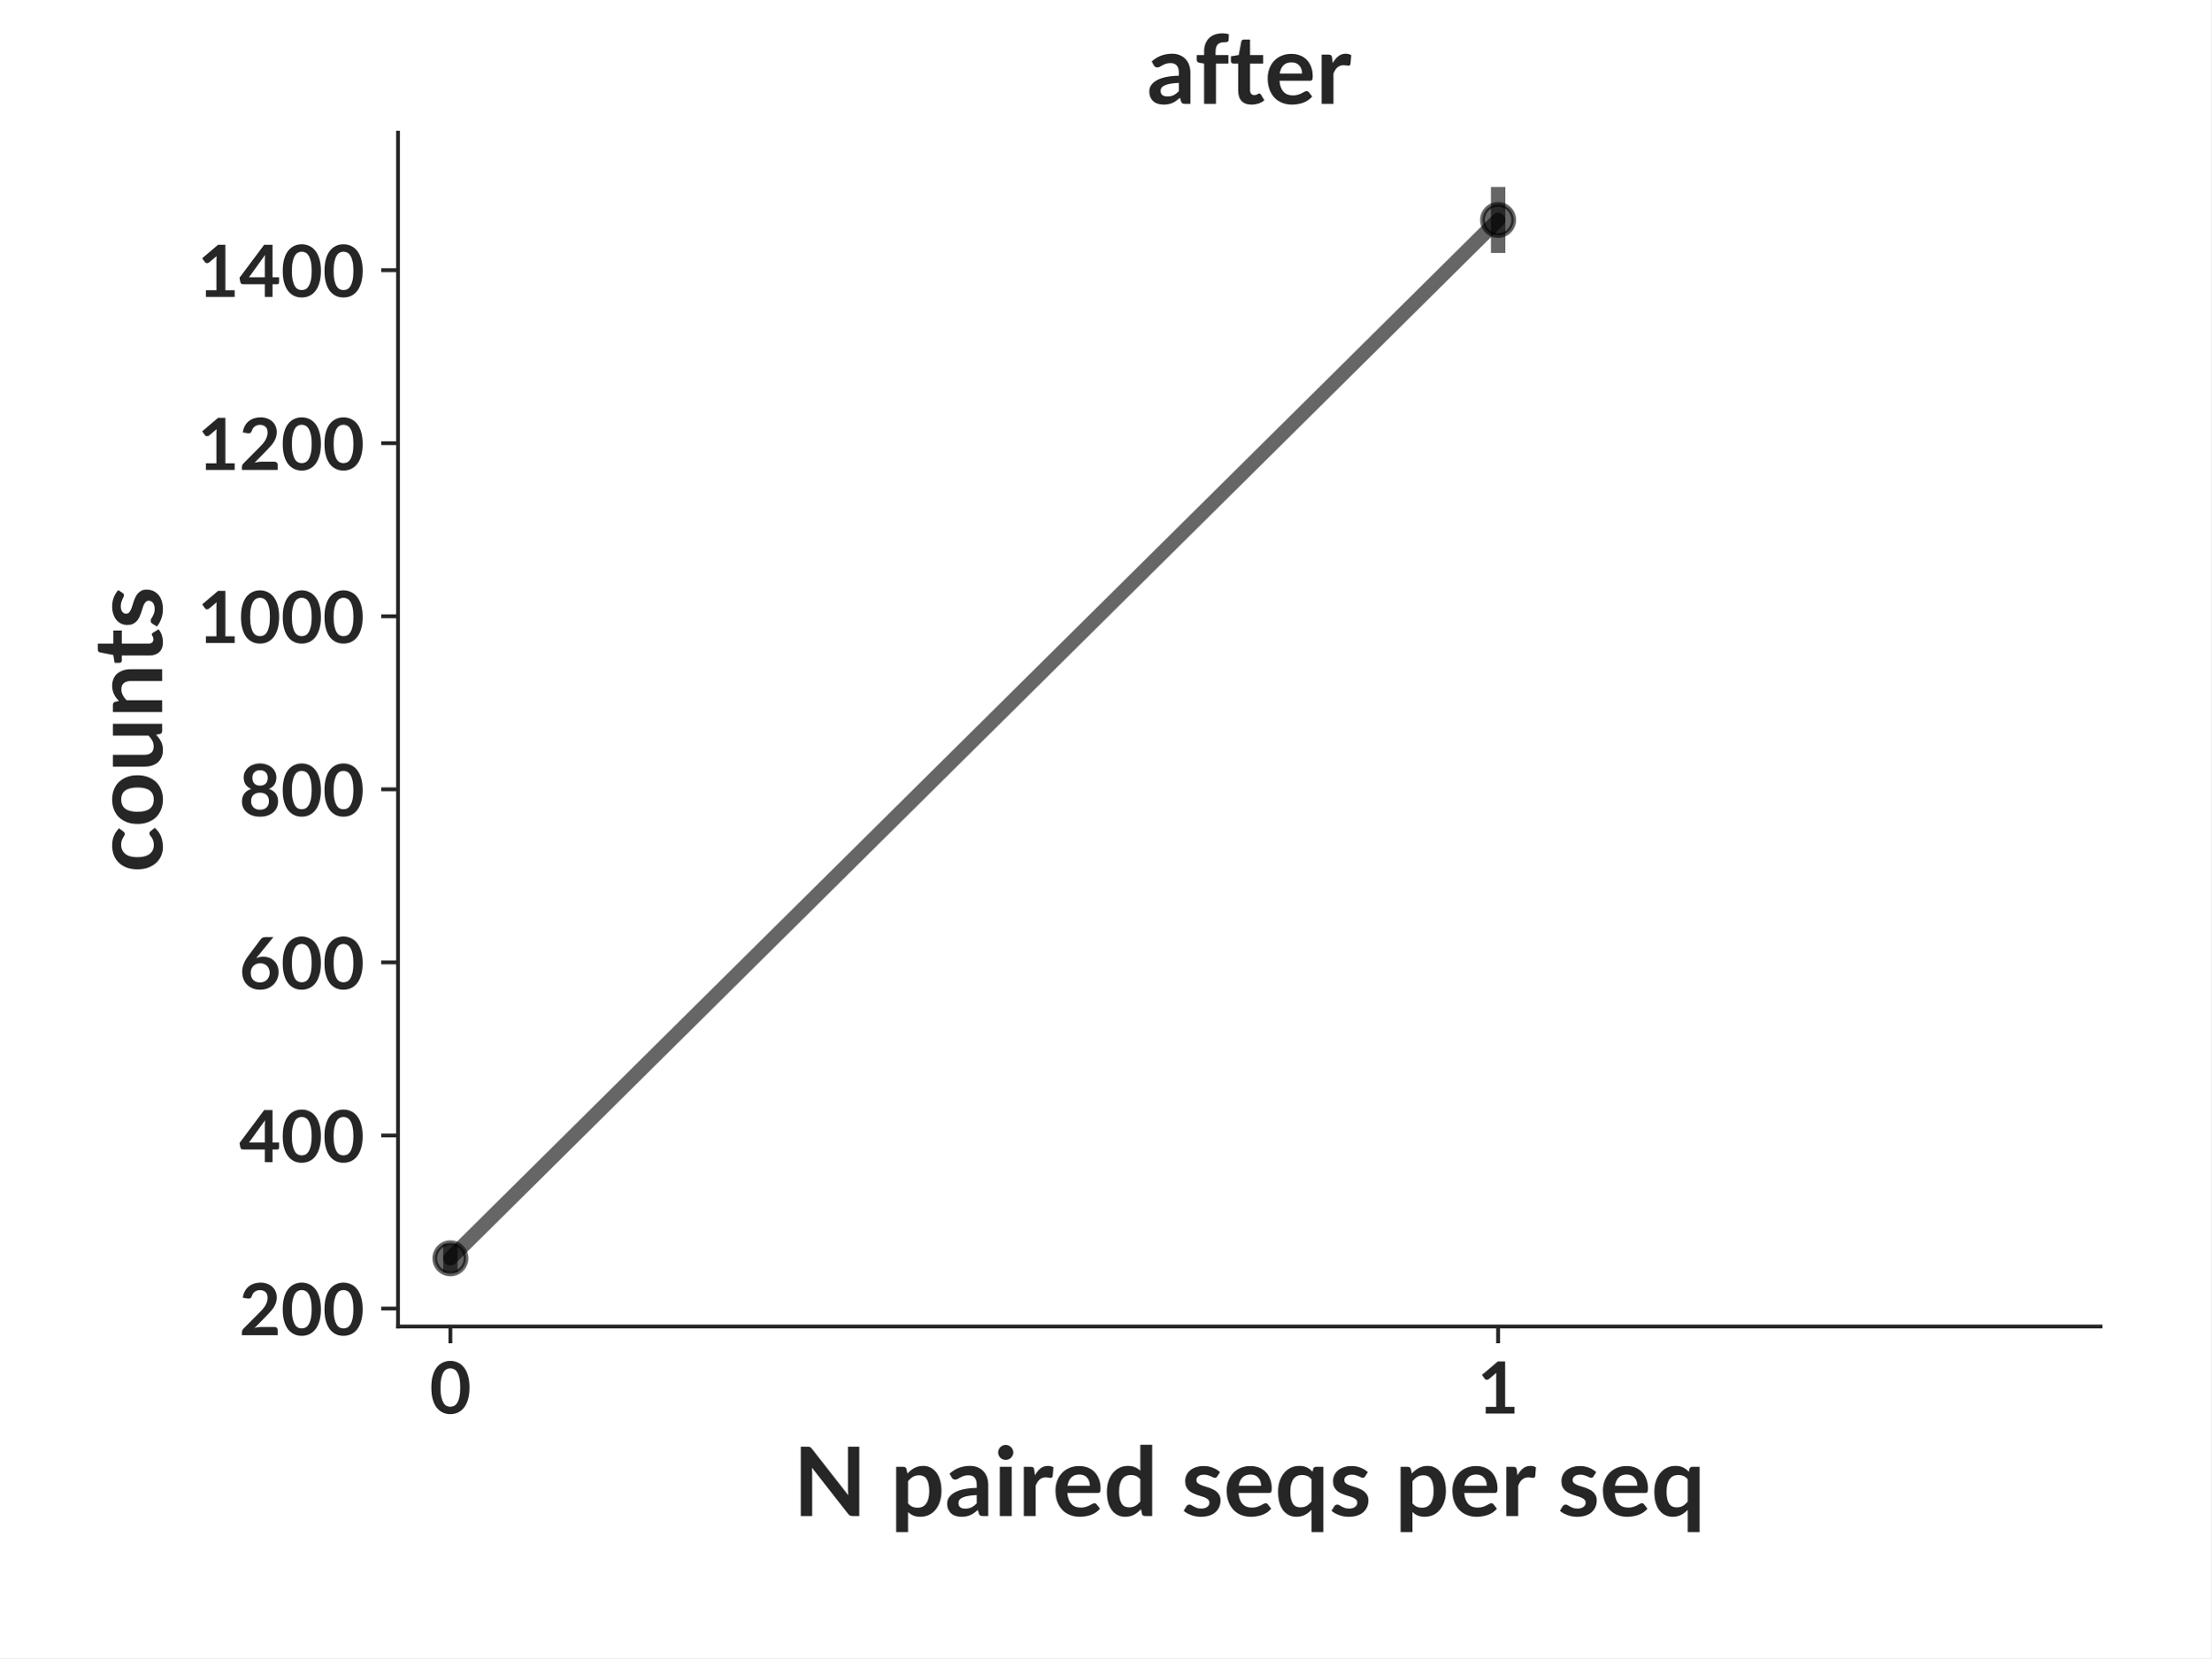
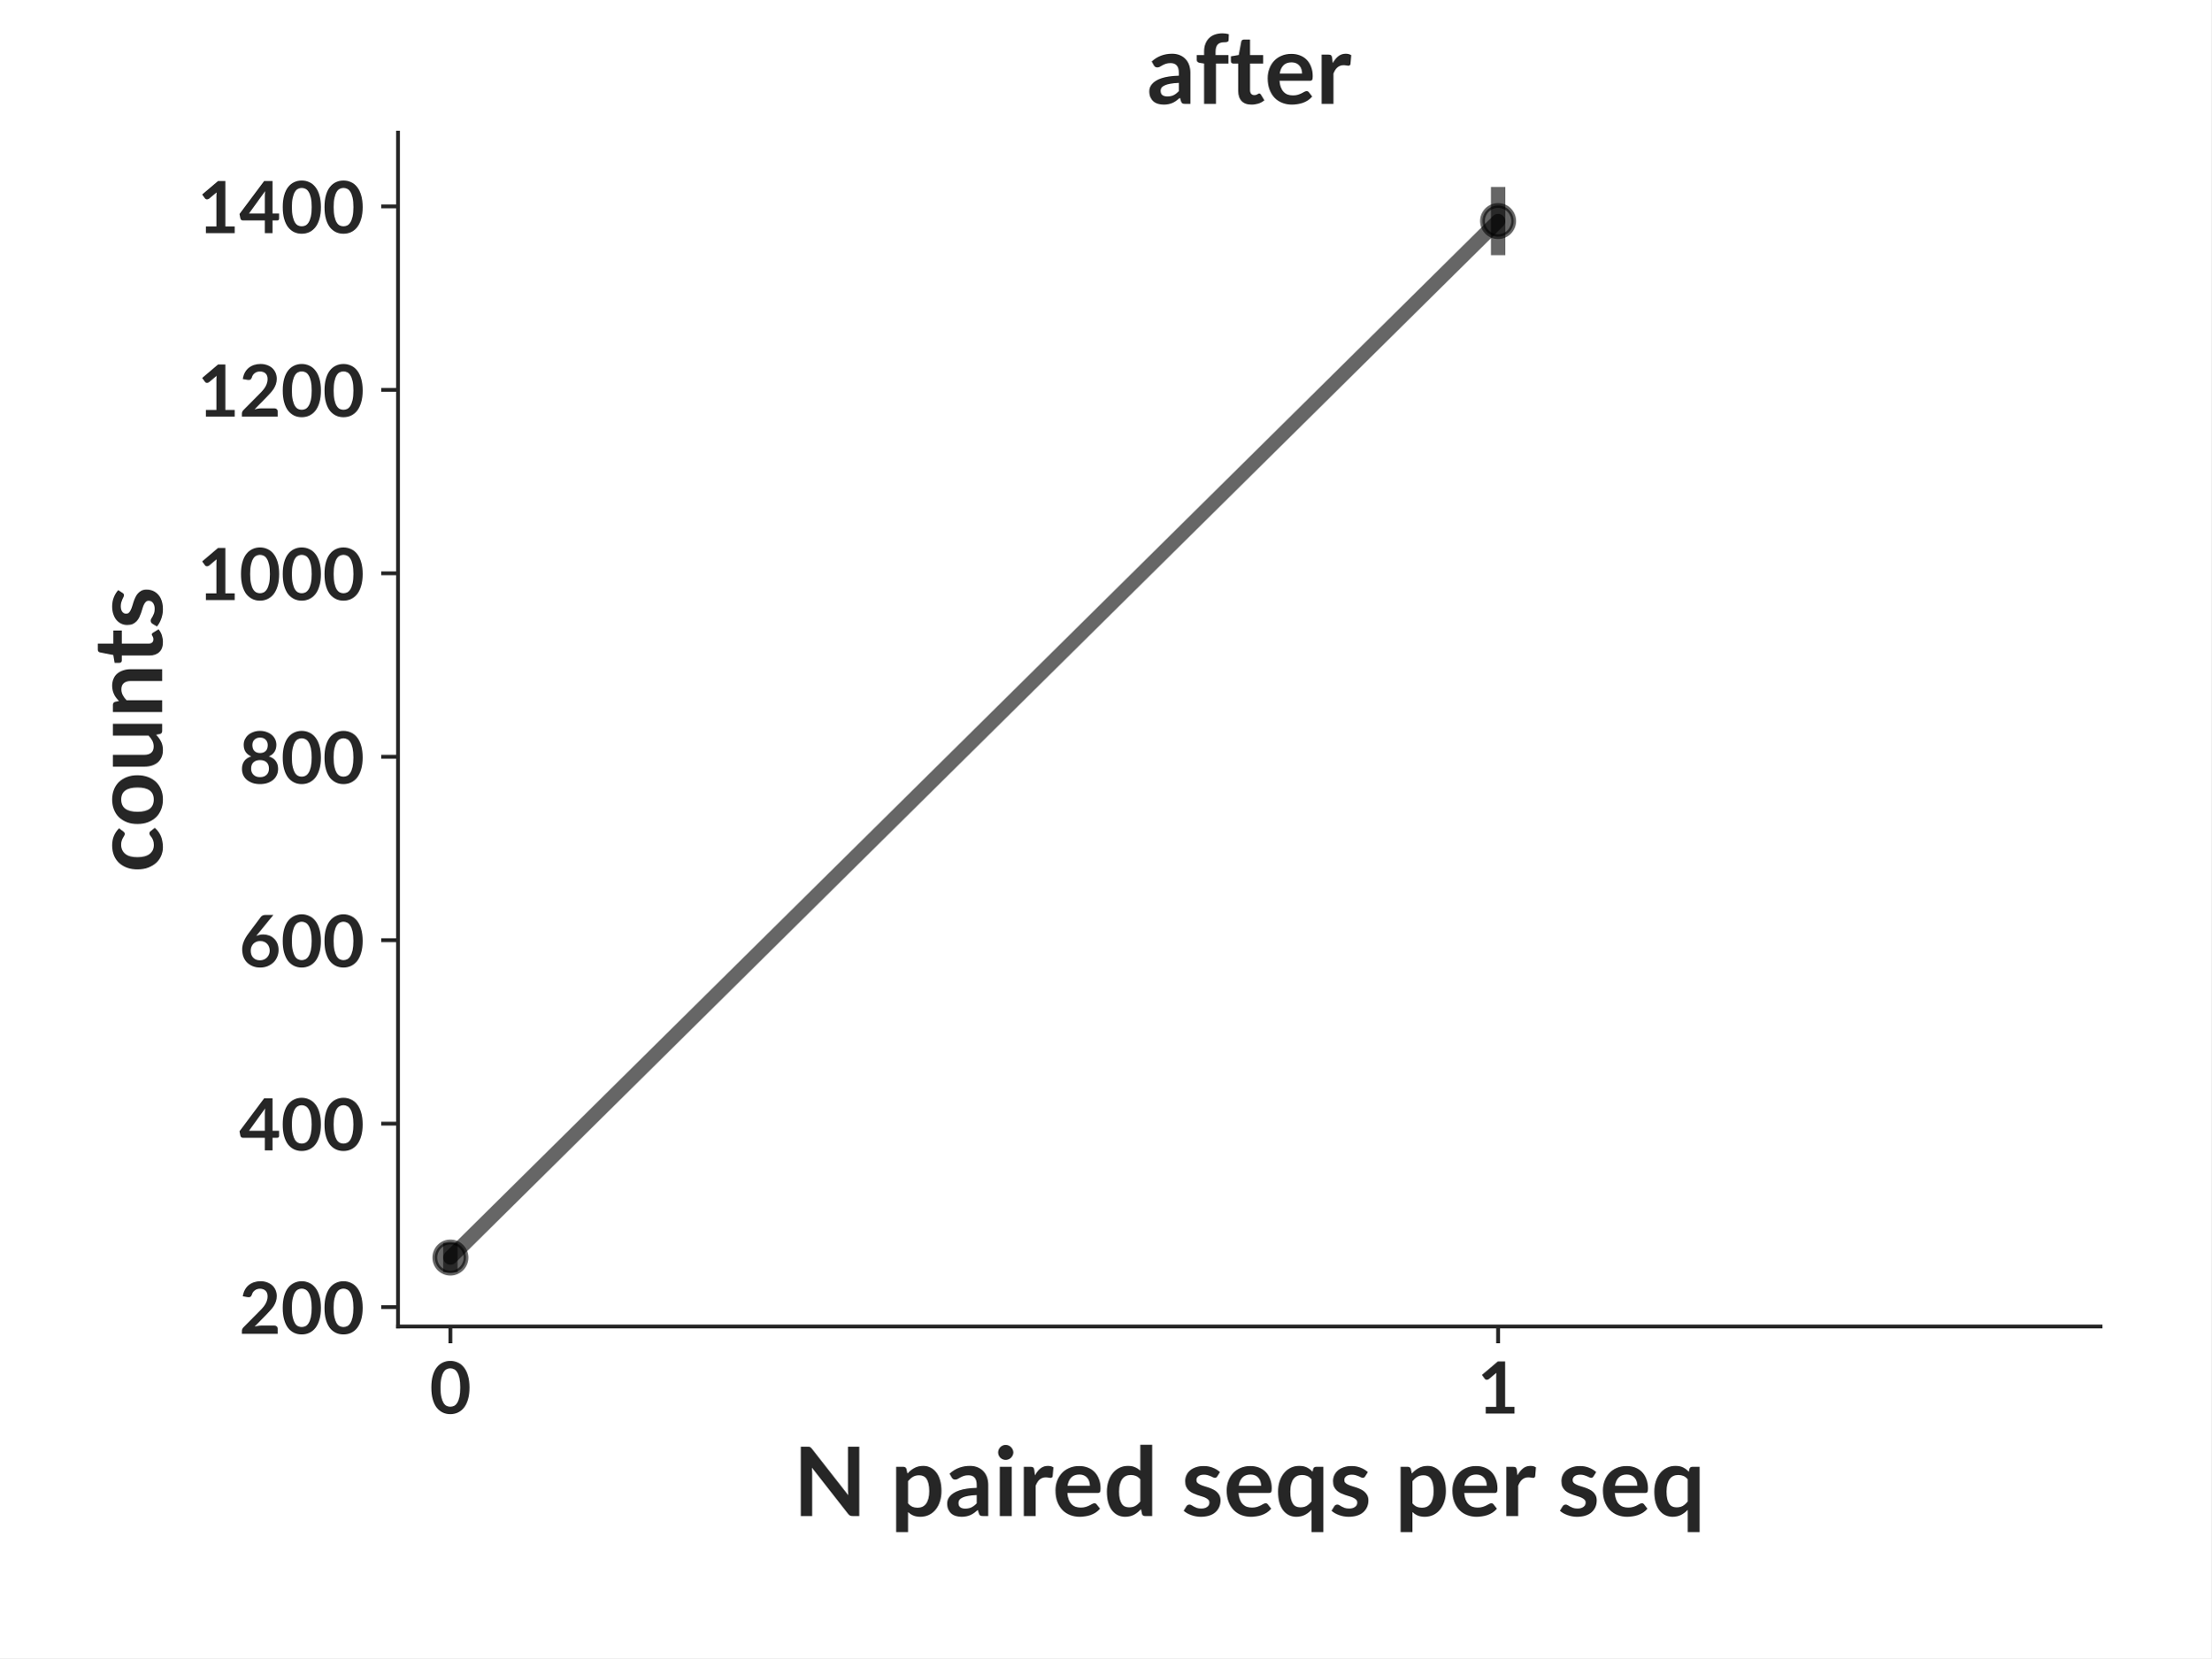
<svg xmlns="http://www.w3.org/2000/svg" xmlns:xlink="http://www.w3.org/1999/xlink" width="460.8pt" height="345.6pt" viewBox="0 0 460.8 345.6" version="1.1">
  <defs>
    <style type="text/css">*{stroke-linejoin: round; stroke-linecap: butt}</style>
  </defs>
  <g id="figure_1">
    <g id="patch_1">
      <path d="M 0 345.6  L 460.8 345.6  L 460.8 0  L 0 0  z " style="fill: #ffffff" />
    </g>
    <g id="axes_1">
      <g id="patch_2">
        <path d="M 82.944 276.48  L 437.76 276.48  L 437.76 27.648  L 82.944 27.648  z " style="fill: #ffffff" />
      </g>
      <g id="matplotlib.axis_1">
        <g id="xtick_1">
          <g id="line2d_1">
            <defs>
-               <path id="md1de4a342a" d="M 0 0  L 0 3.5  " style="stroke: #262626; stroke-width: 0.8" />
+               <path id="mfb360f5389" d="M 0 0  L 0 3.5  " style="stroke: #262626; stroke-width: 0.8" />
            </defs>
            <g>
-               <use xlink:href="#md1de4a342a" x="93.861" y="276.48" style="fill: #262626; stroke: #262626; stroke-width: 0.8" />
+               <use xlink:href="#mfb360f5389" x="93.861" y="276.48" style="fill: #262626; stroke: #262626; stroke-width: 0.8" />
            </g>
          </g>
          <g id="text_1">
            <text style="fill: #262626; font: 700 15px 'Lato'; text-anchor: middle" x="93.861" y="294.625" transform="rotate(-0 93.86141 294.6245)">0</text>
          </g>
        </g>
        <g id="xtick_2">
          <g id="line2d_2">
            <g>
-               <use xlink:href="#md1de4a342a" x="312.21" y="276.48" style="fill: #262626; stroke: #262626; stroke-width: 0.8" />
+               <use xlink:href="#mfb360f5389" x="312.21" y="276.48" style="fill: #262626; stroke: #262626; stroke-width: 0.8" />
            </g>
          </g>
          <g id="text_2">
            <text style="fill: #262626; font: 700 15px 'Lato'; text-anchor: middle" x="312.21" y="294.625" transform="rotate(-0 312.2097 294.6245)">1</text>
          </g>
        </g>
        <g id="text_3">
          <text style="fill: #262626; font: 700 20px 'Lato'; text-anchor: middle" x="260.352" y="315.996" transform="rotate(-0 260.352 315.9964)">N paired seqs per seq</text>
        </g>
      </g>
      <g id="matplotlib.axis_2">
        <g id="ytick_1">
          <g id="line2d_3">
            <defs>
-               <path id="m5204e9bbfa" d="M 0 0  L -3.5 0  " style="stroke: #262626; stroke-width: 0.8" />
+               <path id="m7c40684dc7" d="M 0 0  L -3.5 0  " style="stroke: #262626; stroke-width: 0.8" />
            </defs>
            <g>
-               <use xlink:href="#m5204e9bbfa" x="82.944" y="272.733" style="fill: #262626; stroke: #262626; stroke-width: 0.8" />
+               <use xlink:href="#m7c40684dc7" x="82.944" y="272.447" style="fill: #262626; stroke: #262626; stroke-width: 0.8" />
            </g>
          </g>
          <g id="text_4">
-             <text style="fill: #262626; font: 700 15px 'Lato'; text-anchor: end" x="75.944" y="278.305" transform="rotate(-0 75.944 278.3054)">200</text>
+             <text style="fill: #262626; font: 700 15px 'Lato'; text-anchor: end" x="75.944" y="278.019" transform="rotate(-0 75.944 278.0191)">200</text>
          </g>
        </g>
        <g id="ytick_2">
          <g id="line2d_4">
            <g>
-               <use xlink:href="#m5204e9bbfa" x="82.944" y="236.662" style="fill: #262626; stroke: #262626; stroke-width: 0.8" />
+               <use xlink:href="#m7c40684dc7" x="82.944" y="234.208" style="fill: #262626; stroke: #262626; stroke-width: 0.8" />
            </g>
          </g>
          <g id="text_5">
-             <text style="fill: #262626; font: 700 15px 'Lato'; text-anchor: end" x="75.944" y="242.234" transform="rotate(-0 75.944 242.2342)">400</text>
+             <text style="fill: #262626; font: 700 15px 'Lato'; text-anchor: end" x="75.944" y="239.78" transform="rotate(-0 75.944 239.78)">400</text>
          </g>
        </g>
        <g id="ytick_3">
          <g id="line2d_5">
            <g>
-               <use xlink:href="#m5204e9bbfa" x="82.944" y="200.591" style="fill: #262626; stroke: #262626; stroke-width: 0.8" />
+               <use xlink:href="#m7c40684dc7" x="82.944" y="195.969" style="fill: #262626; stroke: #262626; stroke-width: 0.8" />
            </g>
          </g>
          <g id="text_6">
-             <text style="fill: #262626; font: 700 15px 'Lato'; text-anchor: end" x="75.944" y="206.163" transform="rotate(-0 75.944 206.163)">600</text>
+             <text style="fill: #262626; font: 700 15px 'Lato'; text-anchor: end" x="75.944" y="201.541" transform="rotate(-0 75.944 201.5409)">600</text>
          </g>
        </g>
        <g id="ytick_4">
          <g id="line2d_6">
            <g>
-               <use xlink:href="#m5204e9bbfa" x="82.944" y="164.52" style="fill: #262626; stroke: #262626; stroke-width: 0.8" />
+               <use xlink:href="#m7c40684dc7" x="82.944" y="157.73" style="fill: #262626; stroke: #262626; stroke-width: 0.8" />
            </g>
          </g>
          <g id="text_7">
-             <text style="fill: #262626; font: 700 15px 'Lato'; text-anchor: end" x="75.944" y="170.092" transform="rotate(-0 75.944 170.0918)">800</text>
+             <text style="fill: #262626; font: 700 15px 'Lato'; text-anchor: end" x="75.944" y="163.302" transform="rotate(-0 75.944 163.3018)">800</text>
          </g>
        </g>
        <g id="ytick_5">
          <g id="line2d_7">
            <g>
-               <use xlink:href="#m5204e9bbfa" x="82.944" y="128.448" style="fill: #262626; stroke: #262626; stroke-width: 0.8" />
+               <use xlink:href="#m7c40684dc7" x="82.944" y="119.49" style="fill: #262626; stroke: #262626; stroke-width: 0.8" />
            </g>
          </g>
          <g id="text_8">
-             <text style="fill: #262626; font: 700 15px 'Lato'; text-anchor: end" x="75.944" y="134.021" transform="rotate(-0 75.944 134.0206)">1000</text>
+             <text style="fill: #262626; font: 700 15px 'Lato'; text-anchor: end" x="75.944" y="125.063" transform="rotate(-0 75.944 125.0628)">1000</text>
          </g>
        </g>
        <g id="ytick_6">
          <g id="line2d_8">
            <g>
-               <use xlink:href="#m5204e9bbfa" x="82.944" y="92.377" style="fill: #262626; stroke: #262626; stroke-width: 0.8" />
+               <use xlink:href="#m7c40684dc7" x="82.944" y="81.251" style="fill: #262626; stroke: #262626; stroke-width: 0.8" />
            </g>
          </g>
          <g id="text_9">
-             <text style="fill: #262626; font: 700 15px 'Lato'; text-anchor: end" x="75.944" y="97.949" transform="rotate(-0 75.944 97.94935)">1200</text>
+             <text style="fill: #262626; font: 700 15px 'Lato'; text-anchor: end" x="75.944" y="86.824" transform="rotate(-0 75.944 86.82366)">1200</text>
          </g>
        </g>
        <g id="ytick_7">
          <g id="line2d_9">
            <g>
-               <use xlink:href="#m5204e9bbfa" x="82.944" y="56.306" style="fill: #262626; stroke: #262626; stroke-width: 0.8" />
+               <use xlink:href="#m7c40684dc7" x="82.944" y="43.012" style="fill: #262626; stroke: #262626; stroke-width: 0.8" />
            </g>
          </g>
          <g id="text_10">
-             <text style="fill: #262626; font: 700 15px 'Lato'; text-anchor: end" x="75.944" y="61.878" transform="rotate(-0 75.944 61.87814)">1400</text>
+             <text style="fill: #262626; font: 700 15px 'Lato'; text-anchor: end" x="75.944" y="48.585" transform="rotate(-0 75.944 48.58457)">1400</text>
          </g>
        </g>
        <g id="text_11">
          <text style="fill: #262626; font: 700 20px 'Lato'; text-anchor: middle" x="33.794" y="152.064" transform="rotate(-90 33.794 152.064)">counts</text>
        </g>
      </g>
      <g id="LineCollection_1">
-         <path d="M 93.861 265.169  L 93.861 259.376  " clip-path="url(#pe85588d19f)" style="fill: none; stroke: #000000; stroke-opacity: 0.6; stroke-width: 3" />
-         <path d="M 312.21 52.732  L 312.21 38.959  " clip-path="url(#pe85588d19f)" style="fill: none; stroke: #000000; stroke-opacity: 0.6; stroke-width: 3" />
+         <path d="M 93.861 265.169  L 93.861 259.075  " clip-path="url(#p4233bf93ed)" style="fill: none; stroke: #000000; stroke-opacity: 0.6; stroke-width: 3" />
+         <path d="M 312.21 53.184  L 312.21 38.959  " clip-path="url(#p4233bf93ed)" style="fill: none; stroke: #000000; stroke-opacity: 0.6; stroke-width: 3" />
      </g>
      <g id="line2d_10">
-         <path d="M 93.861 262.273  L 312.21 45.845  " clip-path="url(#pe85588d19f)" style="fill: none; stroke: #000000; stroke-opacity: 0.6; stroke-width: 3; stroke-linecap: round" />
+         <path d="M 93.861 262.122  L 312.21 46.071  " clip-path="url(#p4233bf93ed)" style="fill: none; stroke: #000000; stroke-opacity: 0.6; stroke-width: 3; stroke-linecap: round" />
        <defs>
-           <path id="m083fc95978" d="M 0 3.25  C 0.862 3.25 1.689 2.908 2.298 2.298  C 2.908 1.689 3.25 0.862 3.25 0  C 3.25 -0.862 2.908 -1.689 2.298 -2.298  C 1.689 -2.908 0.862 -3.25 0 -3.25  C -0.862 -3.25 -1.689 -2.908 -2.298 -2.298  C -2.908 -1.689 -3.25 -0.862 -3.25 0  C -3.25 0.862 -2.908 1.689 -2.298 2.298  C -1.689 2.908 -0.862 3.25 0 3.25  z " style="stroke: #000000; stroke-opacity: 0.6" />
+           <path id="m476d00f0b2" d="M 0 3.25  C 0.862 3.25 1.689 2.908 2.298 2.298  C 2.908 1.689 3.25 0.862 3.25 0  C 3.25 -0.862 2.908 -1.689 2.298 -2.298  C 1.689 -2.908 0.862 -3.25 0 -3.25  C -0.862 -3.25 -1.689 -2.908 -2.298 -2.298  C -2.908 -1.689 -3.25 -0.862 -3.25 0  C -3.25 0.862 -2.908 1.689 -2.298 2.298  C -1.689 2.908 -0.862 3.25 0 3.25  z " style="stroke: #000000; stroke-opacity: 0.6" />
        </defs>
-         <g clip-path="url(#pe85588d19f)">
-           <use xlink:href="#m083fc95978" x="93.861" y="262.273" style="fill-opacity: 0.6; stroke: #000000; stroke-opacity: 0.6" />
-           <use xlink:href="#m083fc95978" x="312.21" y="45.845" style="fill-opacity: 0.6; stroke: #000000; stroke-opacity: 0.6" />
+         <g clip-path="url(#p4233bf93ed)">
+           <use xlink:href="#m476d00f0b2" x="93.861" y="262.122" style="fill-opacity: 0.6; stroke: #000000; stroke-opacity: 0.6" />
+           <use xlink:href="#m476d00f0b2" x="312.21" y="46.071" style="fill-opacity: 0.6; stroke: #000000; stroke-opacity: 0.6" />
        </g>
      </g>
      <g id="patch_3">
        <path d="M 82.944 276.48  L 82.944 27.648  " style="fill: none; stroke: #262626; stroke-width: 0.8; stroke-linejoin: miter; stroke-linecap: square" />
      </g>
      <g id="patch_4">
        <path d="M 82.944 276.48  L 437.76 276.48  " style="fill: none; stroke: #262626; stroke-width: 0.8; stroke-linejoin: miter; stroke-linecap: square" />
      </g>
      <g id="text_12">
        <text style="fill: #262626; font: 700 20px 'Lato'; text-anchor: middle" x="260.352" y="21.648" transform="rotate(-0 260.352 21.648)">after</text>
      </g>
    </g>
  </g>
  <defs>
-     <clipPath id="pe85588d19f">
+     <clipPath id="p4233bf93ed">
      <rect x="82.944" y="27.648" width="354.816" height="248.832" />
    </clipPath>
  </defs>
</svg>
